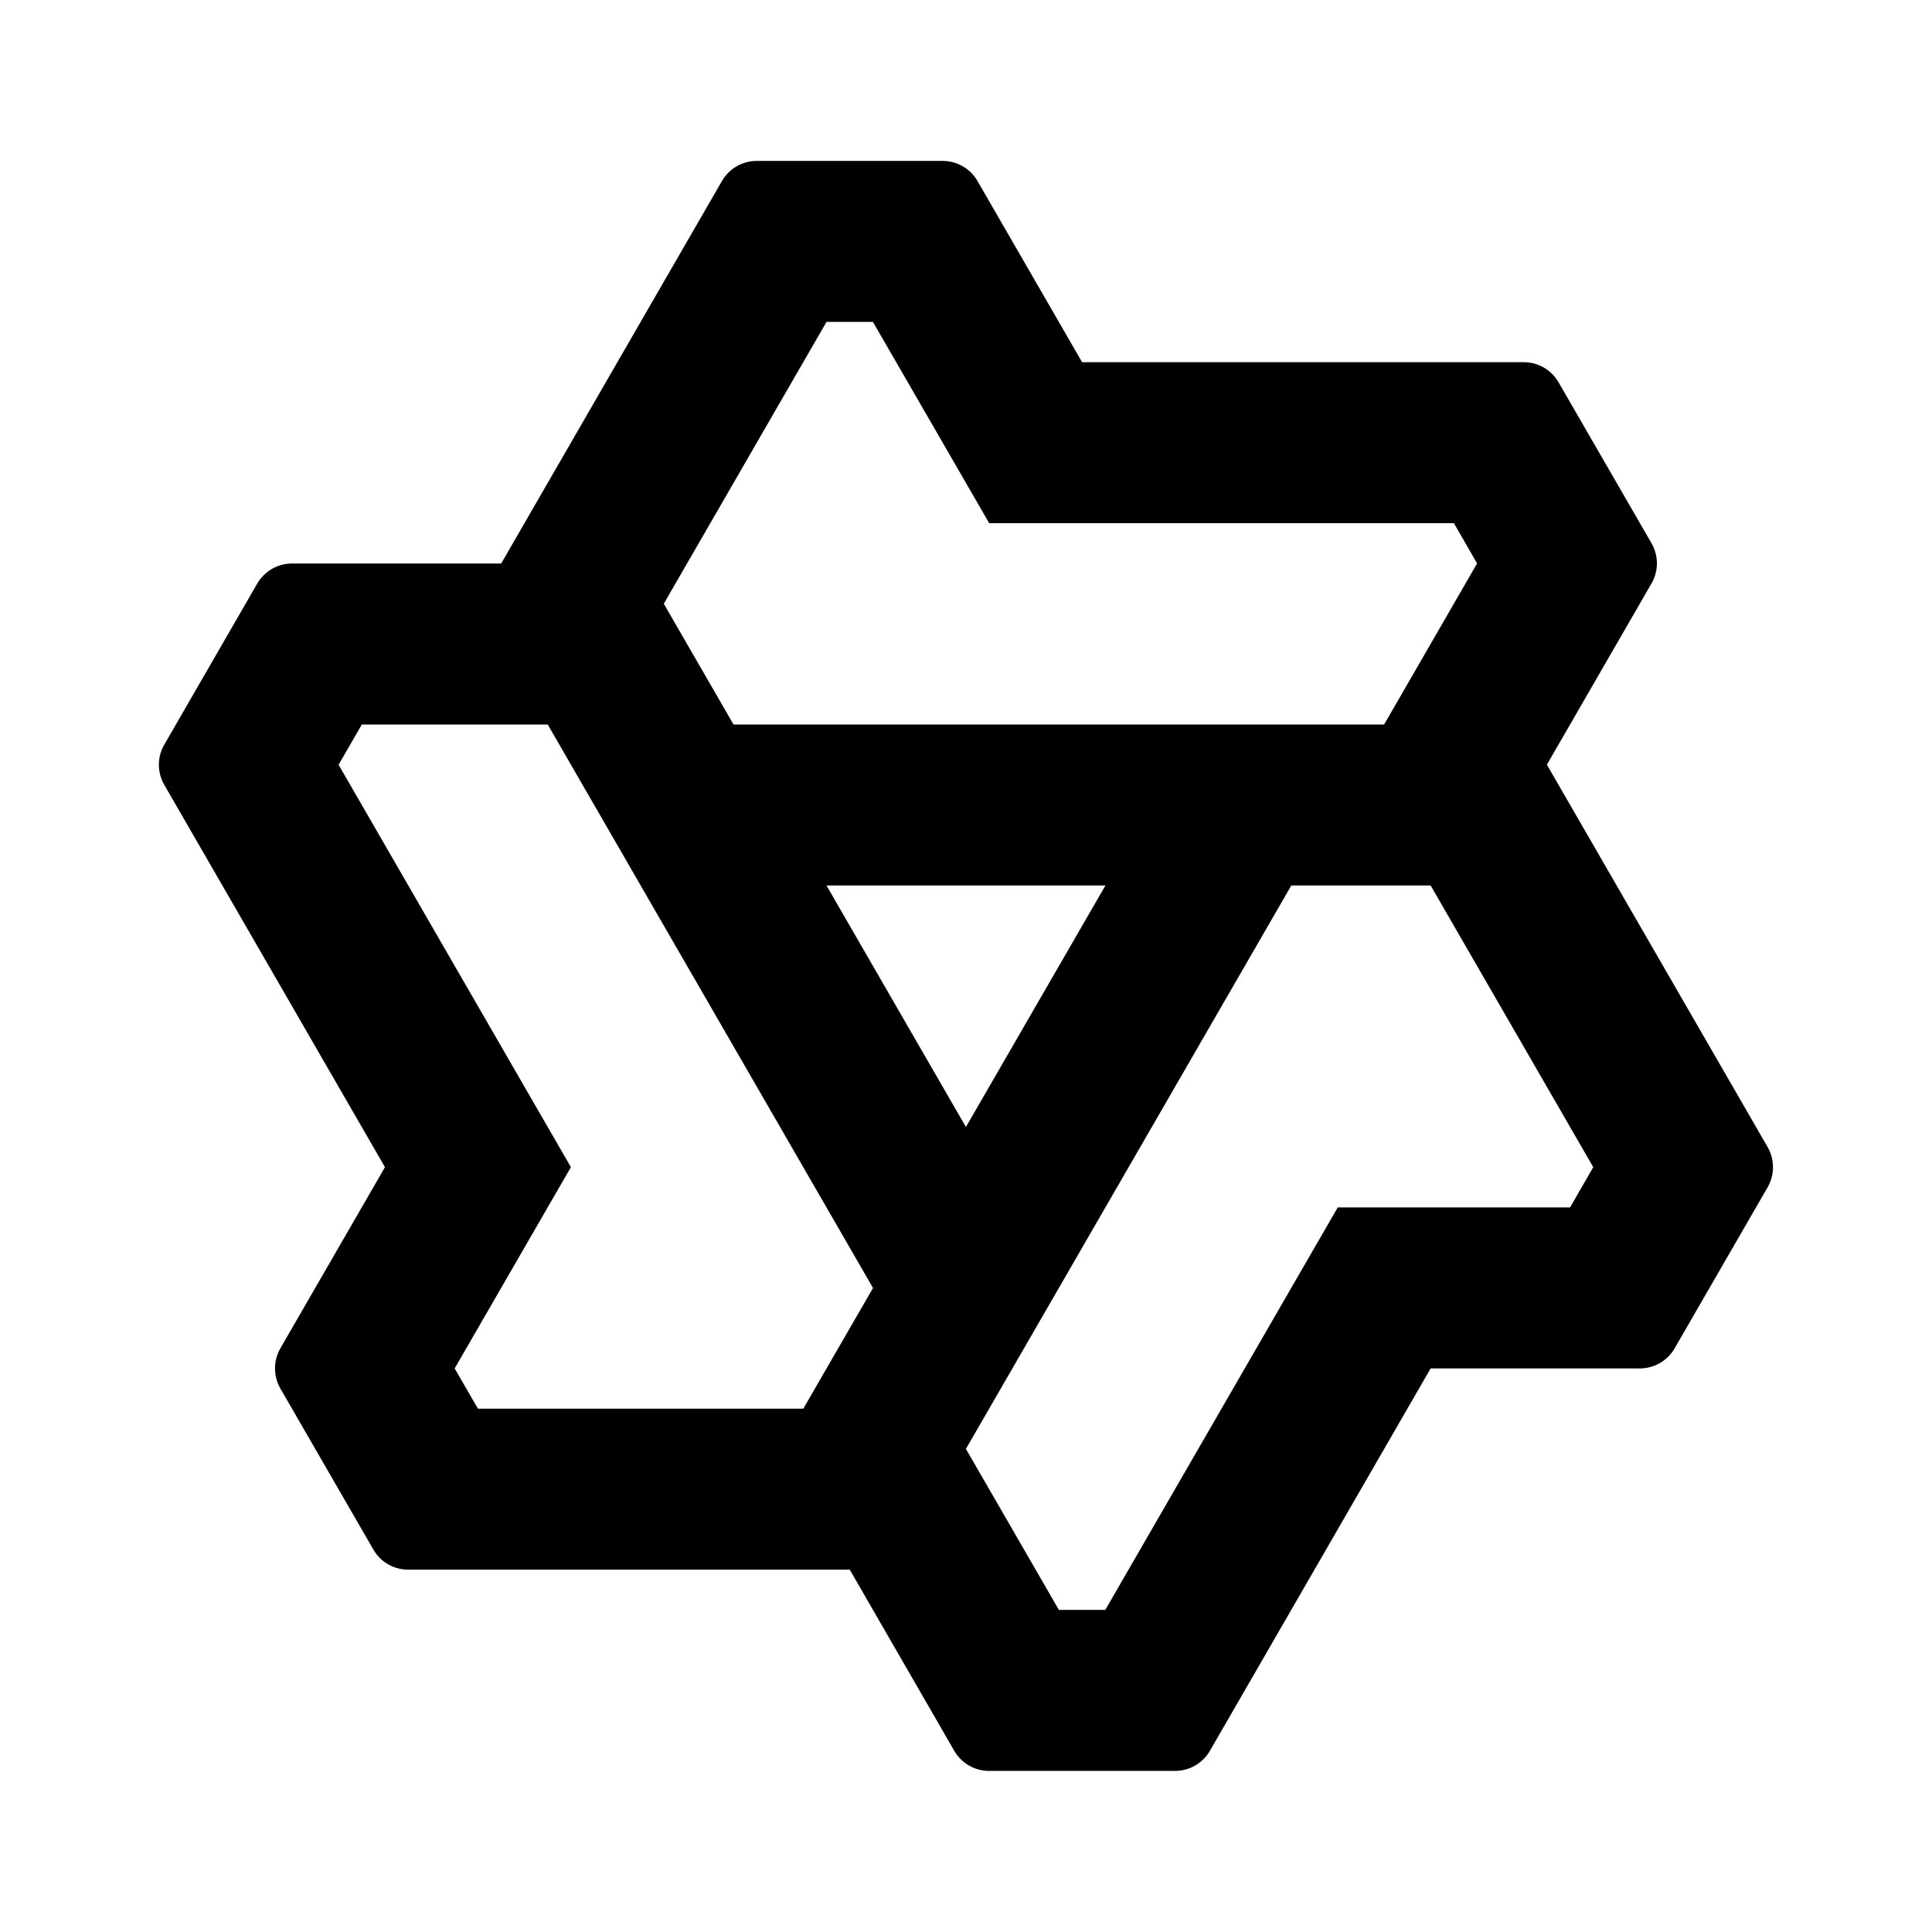
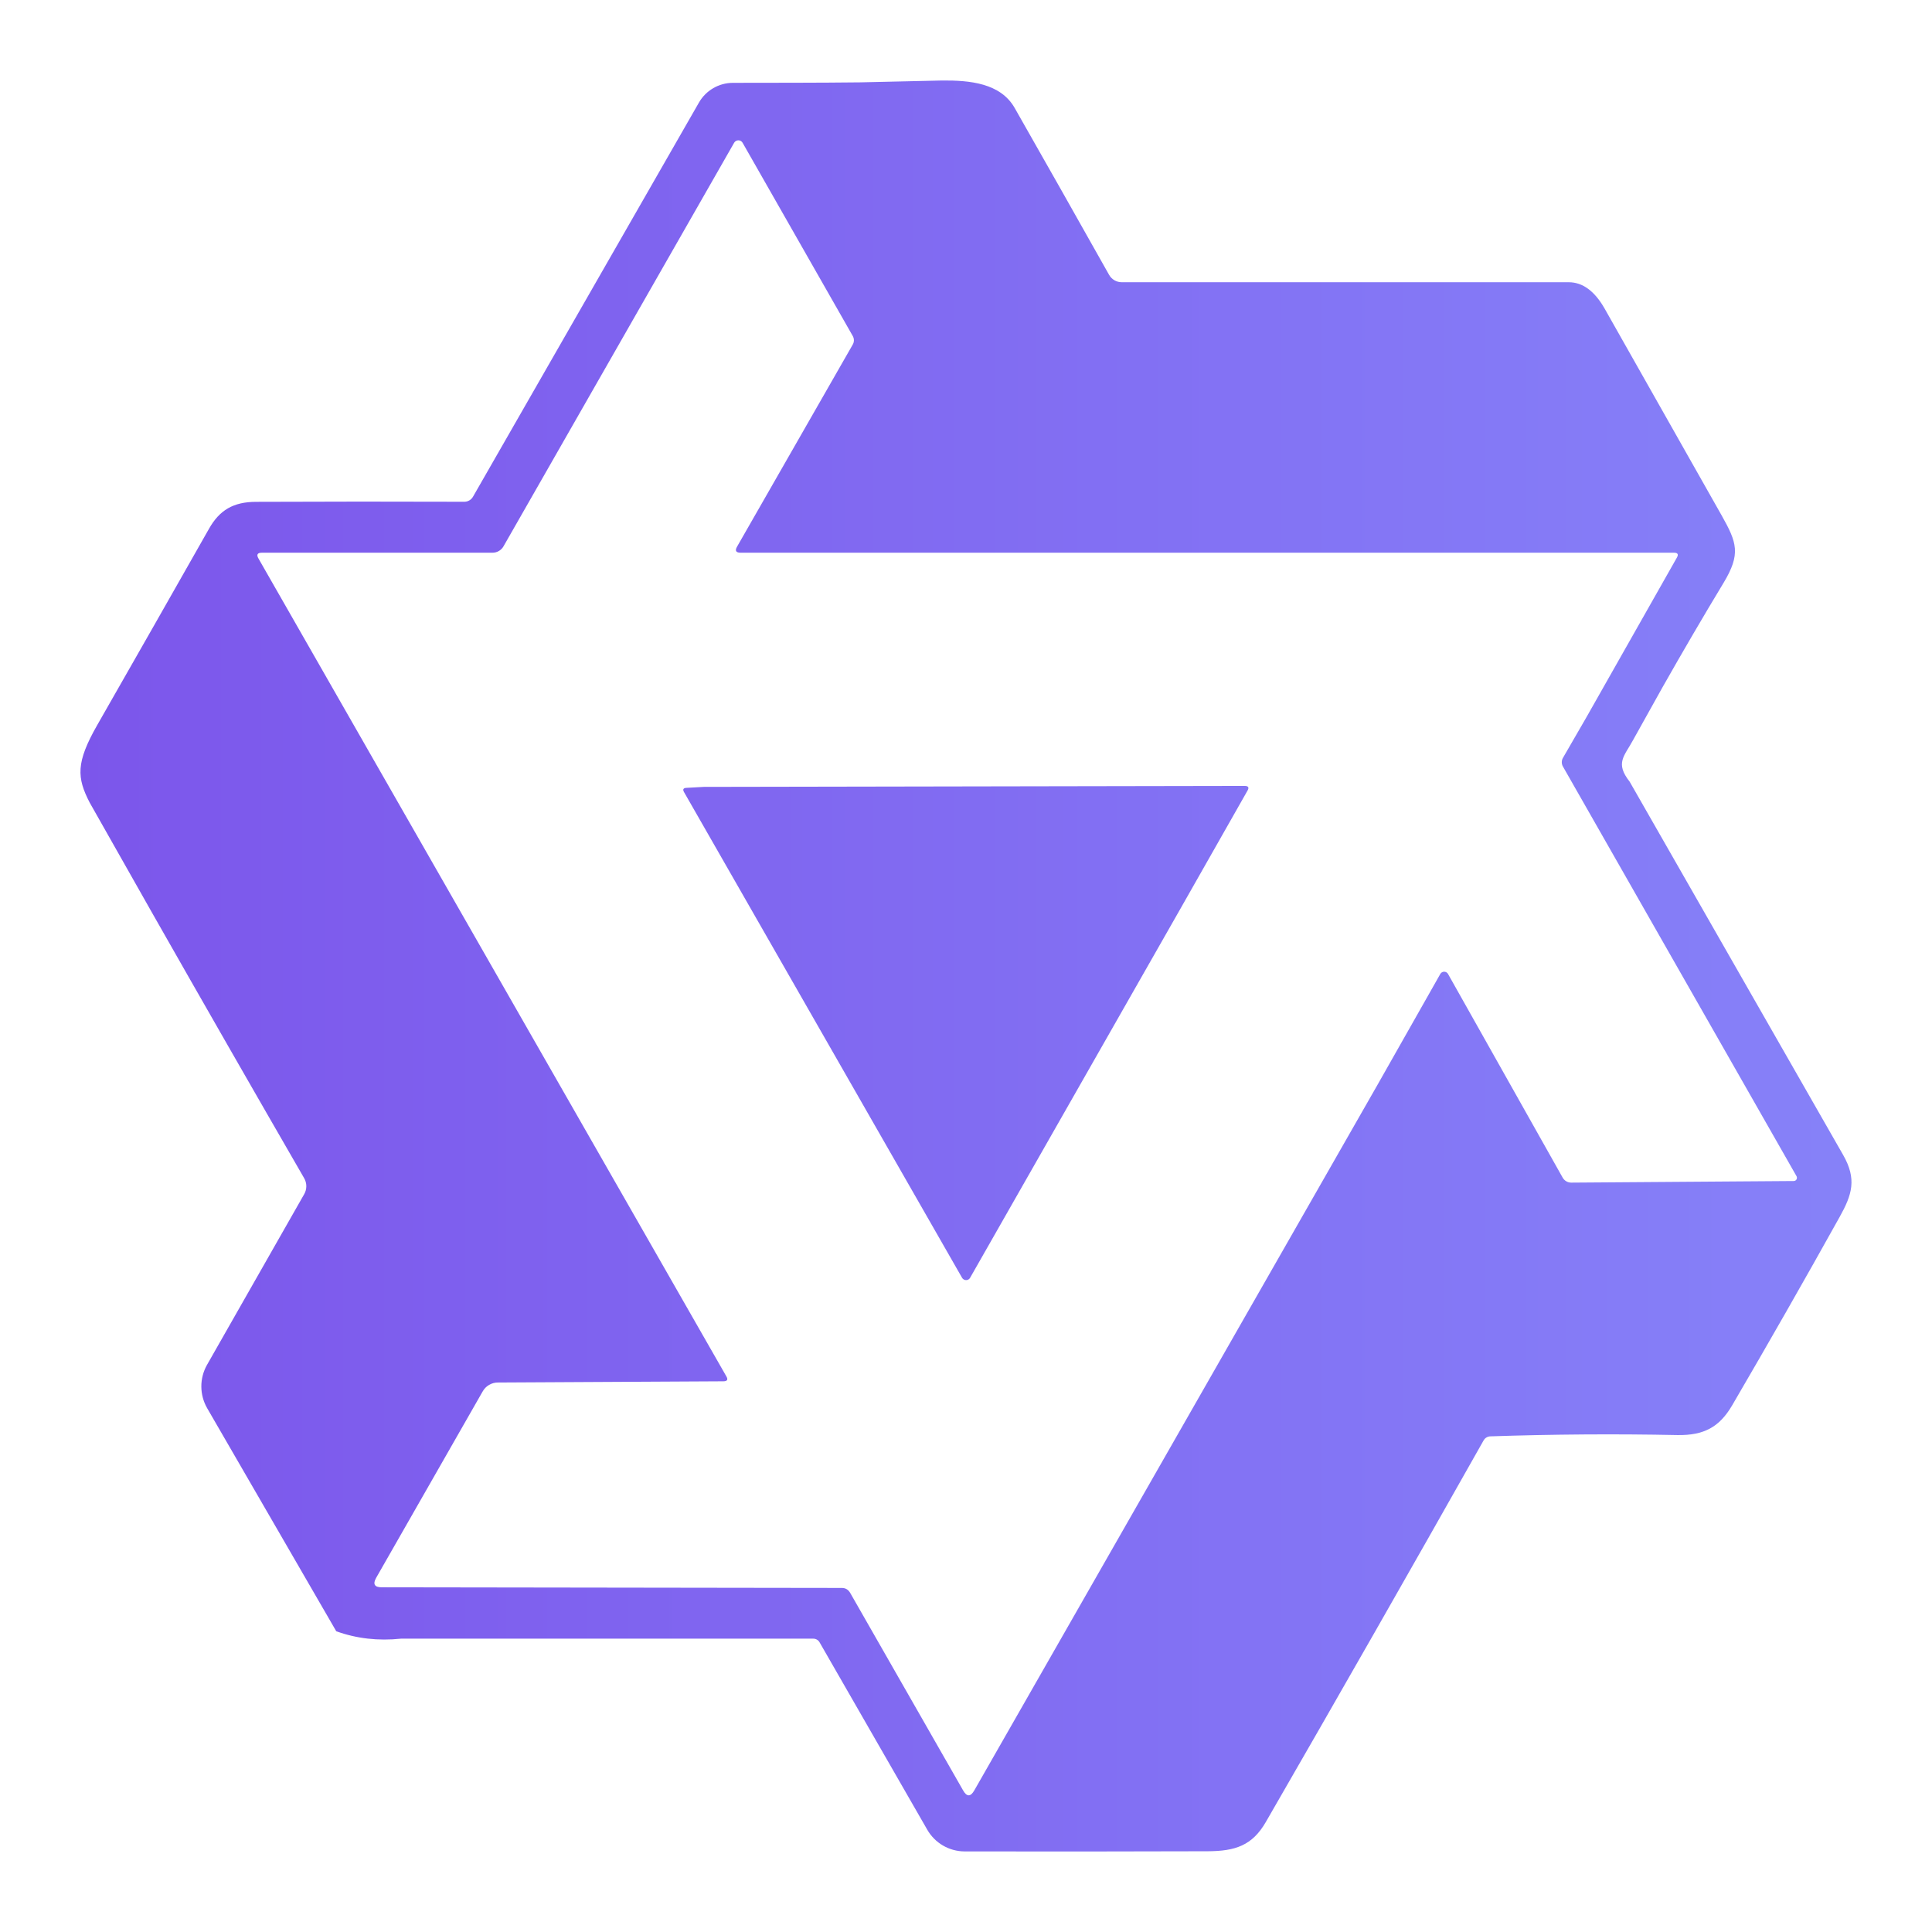
- <svg xmlns="http://www.w3.org/2000/svg" viewBox="0 0 24 24" fill="currentColor">
-   <path d="M13.442 4.499H18.928C19.107 4.499 19.272 4.594 19.361 4.749L20.516 6.749C20.605 6.904 20.605 7.094 20.515 7.249L19.216 9.499L21.958 14.249C22.047 14.404 22.047 14.594 21.958 14.749L20.803 16.749C20.714 16.904 20.549 16.999 20.37 16.999H17.772L15.03 21.749C14.941 21.904 14.775 21.999 14.597 21.999H12.287C12.109 21.999 11.944 21.904 11.854 21.749L10.556 19.499H5.071C4.892 19.499 4.727 19.404 4.638 19.249L3.483 17.249C3.394 17.094 3.394 16.904 3.483 16.749L4.782 14.499L2.041 9.75C1.951 9.595 1.951 9.405 2.041 9.25L3.195 7.25C3.285 7.095 3.45 7 3.628 7H6.226L8.968 2.249C9.057 2.094 9.222 1.999 9.401 1.999H11.71C11.889 1.999 12.054 2.094 12.143 2.249L13.442 4.499ZM16.041 11L11.999 17.999L13.154 19.999H13.73L16.618 14.999H19.504L19.792 14.499L17.772 11H16.041ZM4.495 9L4.206 9.5L7.092 14.499L5.648 16.999L5.937 17.499H9.979L10.845 16L6.804 9H4.495ZM11.999 14L13.732 11H10.267L11.999 14ZM8.246 7.5L9.112 9H17.194L18.349 6.999L18.061 6.499H12.288L10.844 3.999H10.267L8.246 7.5Z" />
+ <svg xmlns="http://www.w3.org/2000/svg" height="1em" style="flex:none;line-height:1" viewBox="0 0 24 24" width="1em">
+   <path d="M12.604 1.34c.393.69.784 1.382 1.174 2.075a.18.18 0 00.157.091h5.552c.174 0 .322.11.446.327l1.454 2.57c.19.337.24.478.024.837-.26.43-.513.864-.76 1.3l-.367.658c-.106.196-.223.28-.04.512l2.652 4.637c.172.301.111.494-.043.77-.437.785-.882 1.564-1.335 2.34-.159.272-.352.375-.68.37-.777-.016-1.552-.01-2.327.016a.099.099 0 00-.081.05 575.097 575.097 0 01-2.705 4.74c-.169.293-.38.363-.725.364-.997.003-2.002.004-3.017.002a.537.537 0 01-.465-.271l-1.335-2.323a.09.09 0 00-.083-.049H4.982c-.285.03-.553-.001-.805-.092l-1.603-2.77a.543.543 0 01-.002-.54l1.207-2.12a.198.198 0 000-.197 550.951 550.951 0 01-1.875-3.272l-.79-1.395c-.16-.31-.173-.496.095-.965.465-.813.927-1.625 1.387-2.436.132-.234.304-.334.584-.335a338.3 338.3 0 012.589-.001.124.124 0 00.107-.063l2.806-4.895a.488.488 0 01.422-.246c.524-.001 1.053 0 1.583-.006L11.704 1c.341-.003.724.032.9.34zm-3.432.403a.06.06 0 00-.052.03L6.254 6.788a.157.157 0 01-.135.078H3.253c-.056 0-.07.025-.041.074l5.81 10.156c.025.042.013.062-.034.063l-2.795.015a.218.218 0 00-.2.116l-1.32 2.31c-.044.078-.021.118.068.118l5.716.008c.046 0 .08.02.104.061l1.403 2.454c.046.081.092.082.139 0l5.006-8.76.783-1.382a.055.055 0 01.096 0l1.424 2.53a.122.122 0 00.107.062l2.763-.02a.04.04 0 00.035-.02.041.041 0 000-.04l-2.9-5.086a.108.108 0 010-.113l.293-.507 1.12-1.977c.024-.041.012-.062-.035-.062H9.2c-.059 0-.073-.026-.043-.077l1.434-2.505a.107.107 0 000-.114L9.225 1.774a.06.06 0 00-.053-.031zm6.29 8.02c.046 0 .058.02.034.06l-.832 1.465-2.613 4.585a.056.056 0 01-.05.029.058.058 0 01-.05-.029L8.498 9.841c-.02-.034-.01-.052.028-.054l.216-.012 6.722-.012z" fill="url(#lobe-icons-qwen-fill)" fill-rule="nonzero" />
+   <defs>
+     <linearGradient id="lobe-icons-qwen-fill" x1="0%" x2="100%" y1="0%" y2="0%">
+       <stop offset="0%" stop-color="#6336E7" stop-opacity=".84" />
+       <stop offset="100%" stop-color="#6F69F7" stop-opacity=".84" />
+     </linearGradient>
+   </defs>
</svg>
